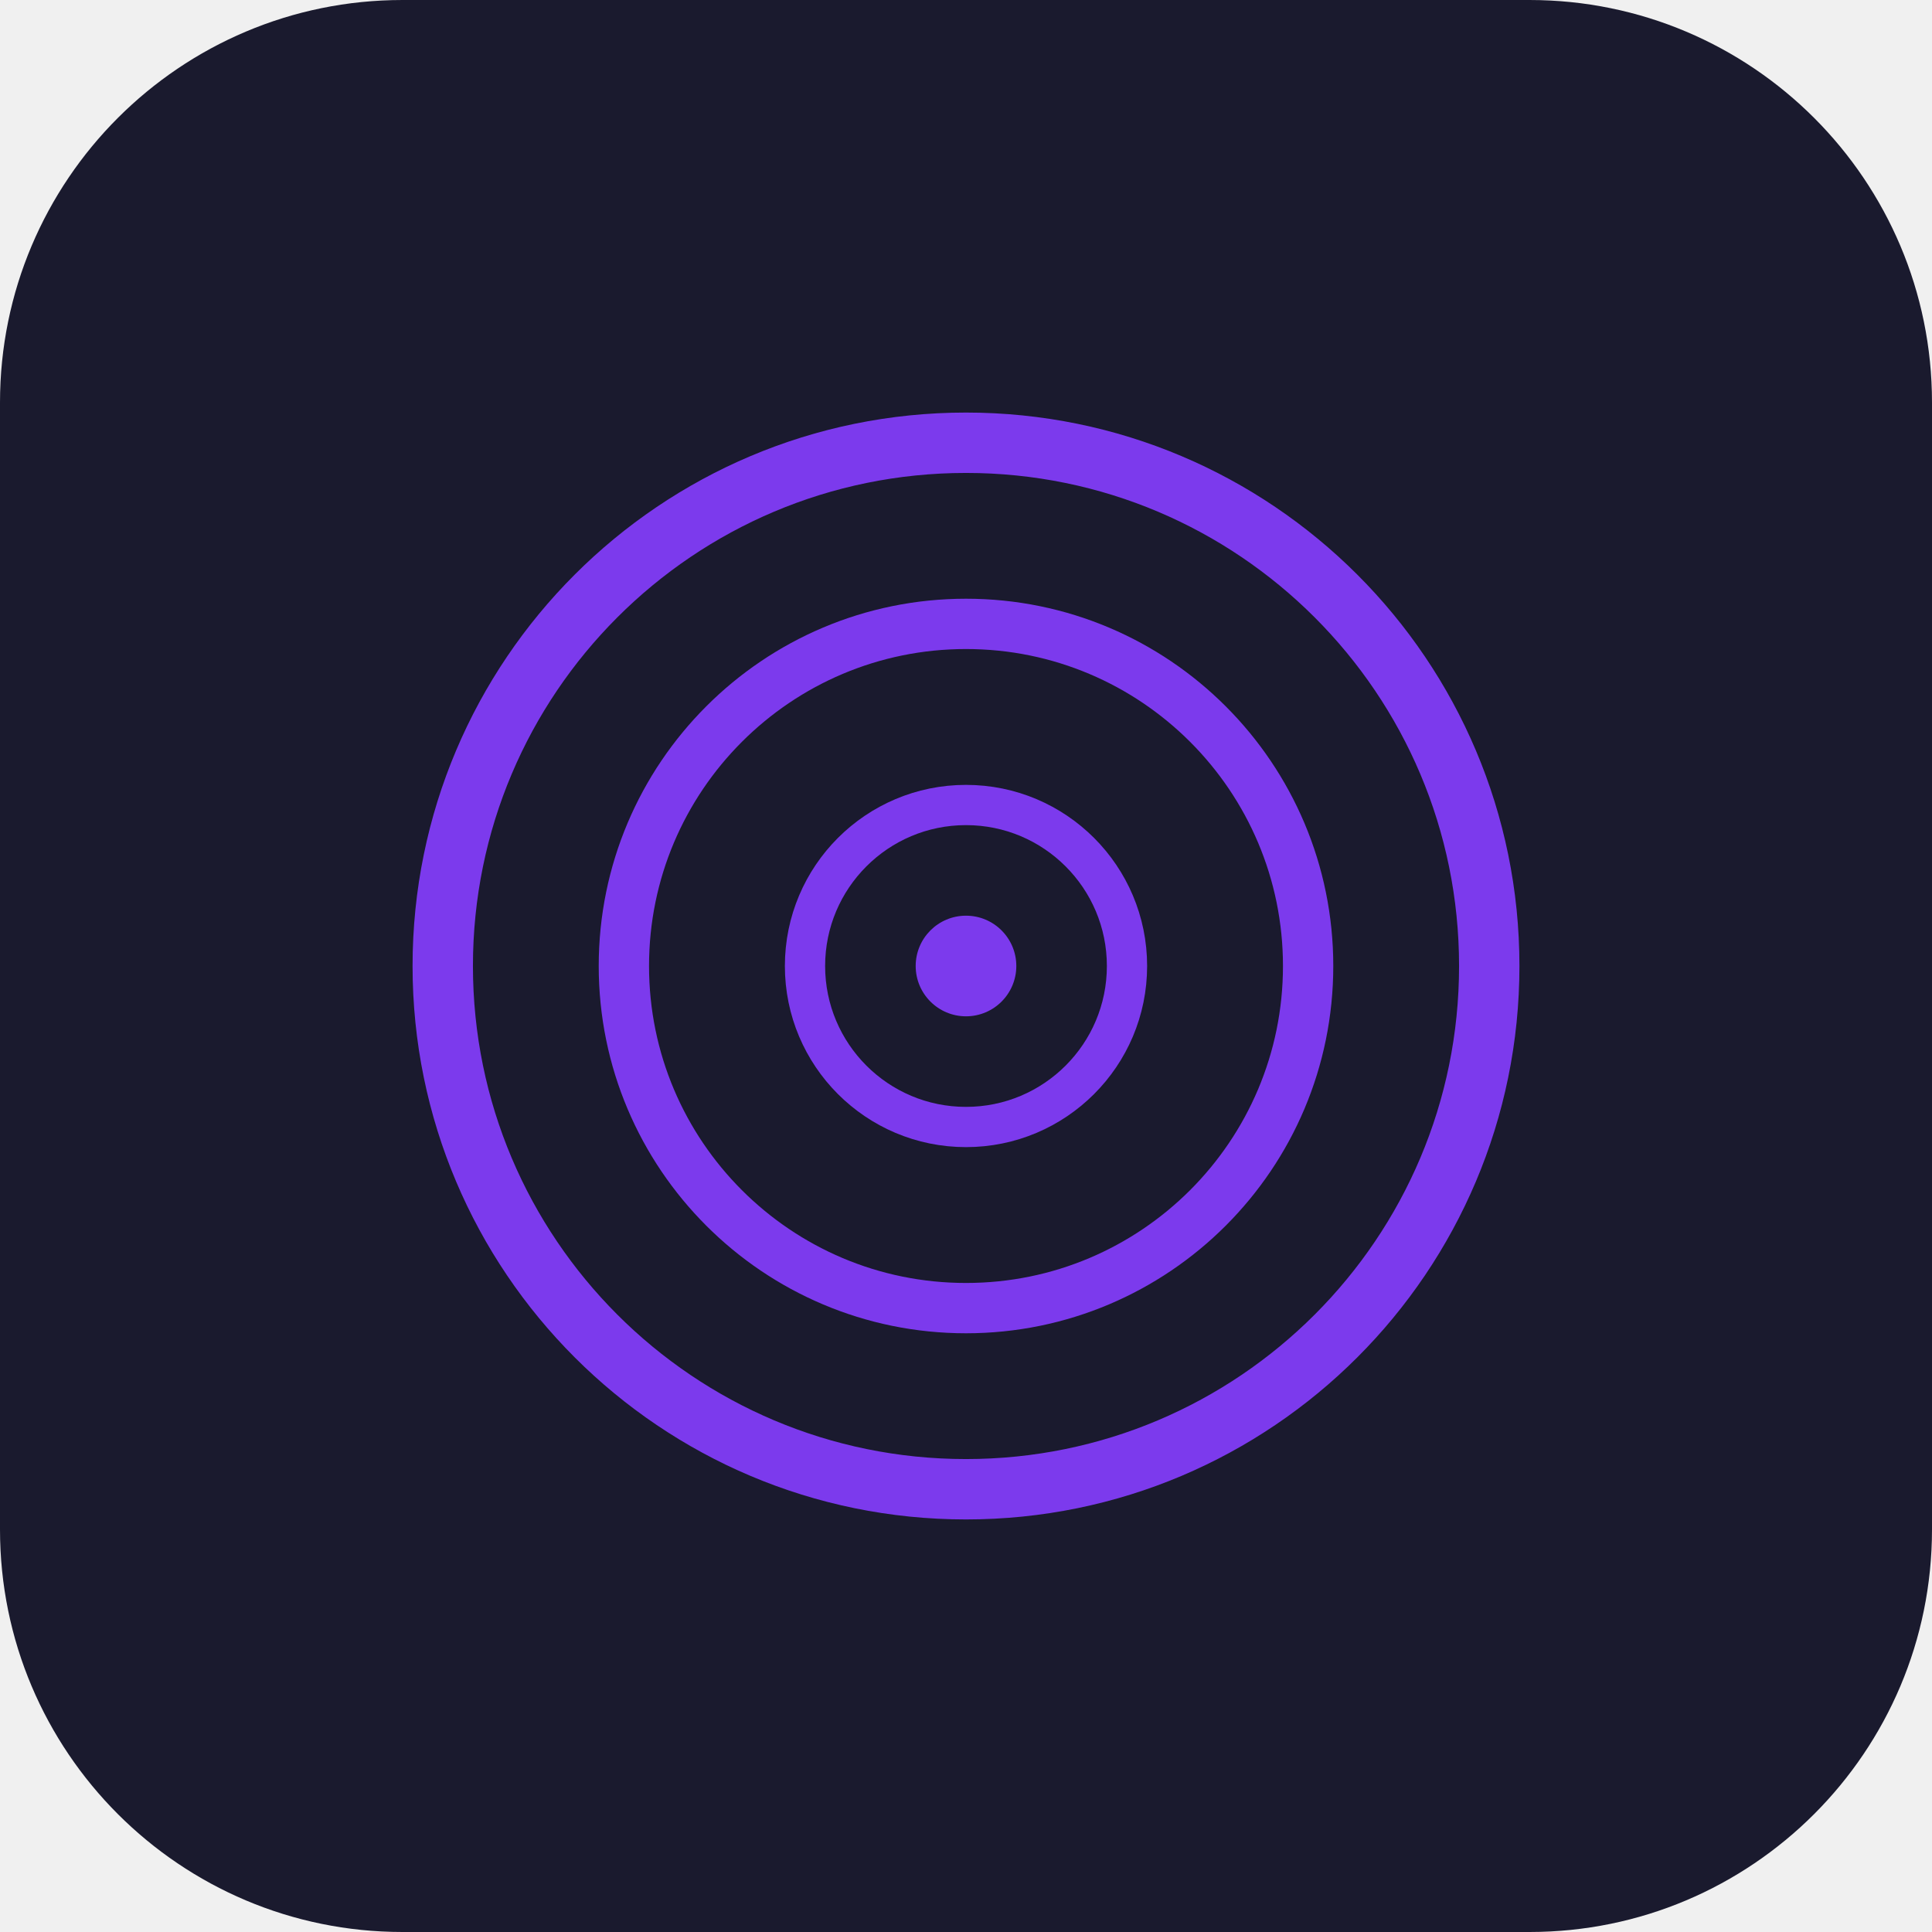
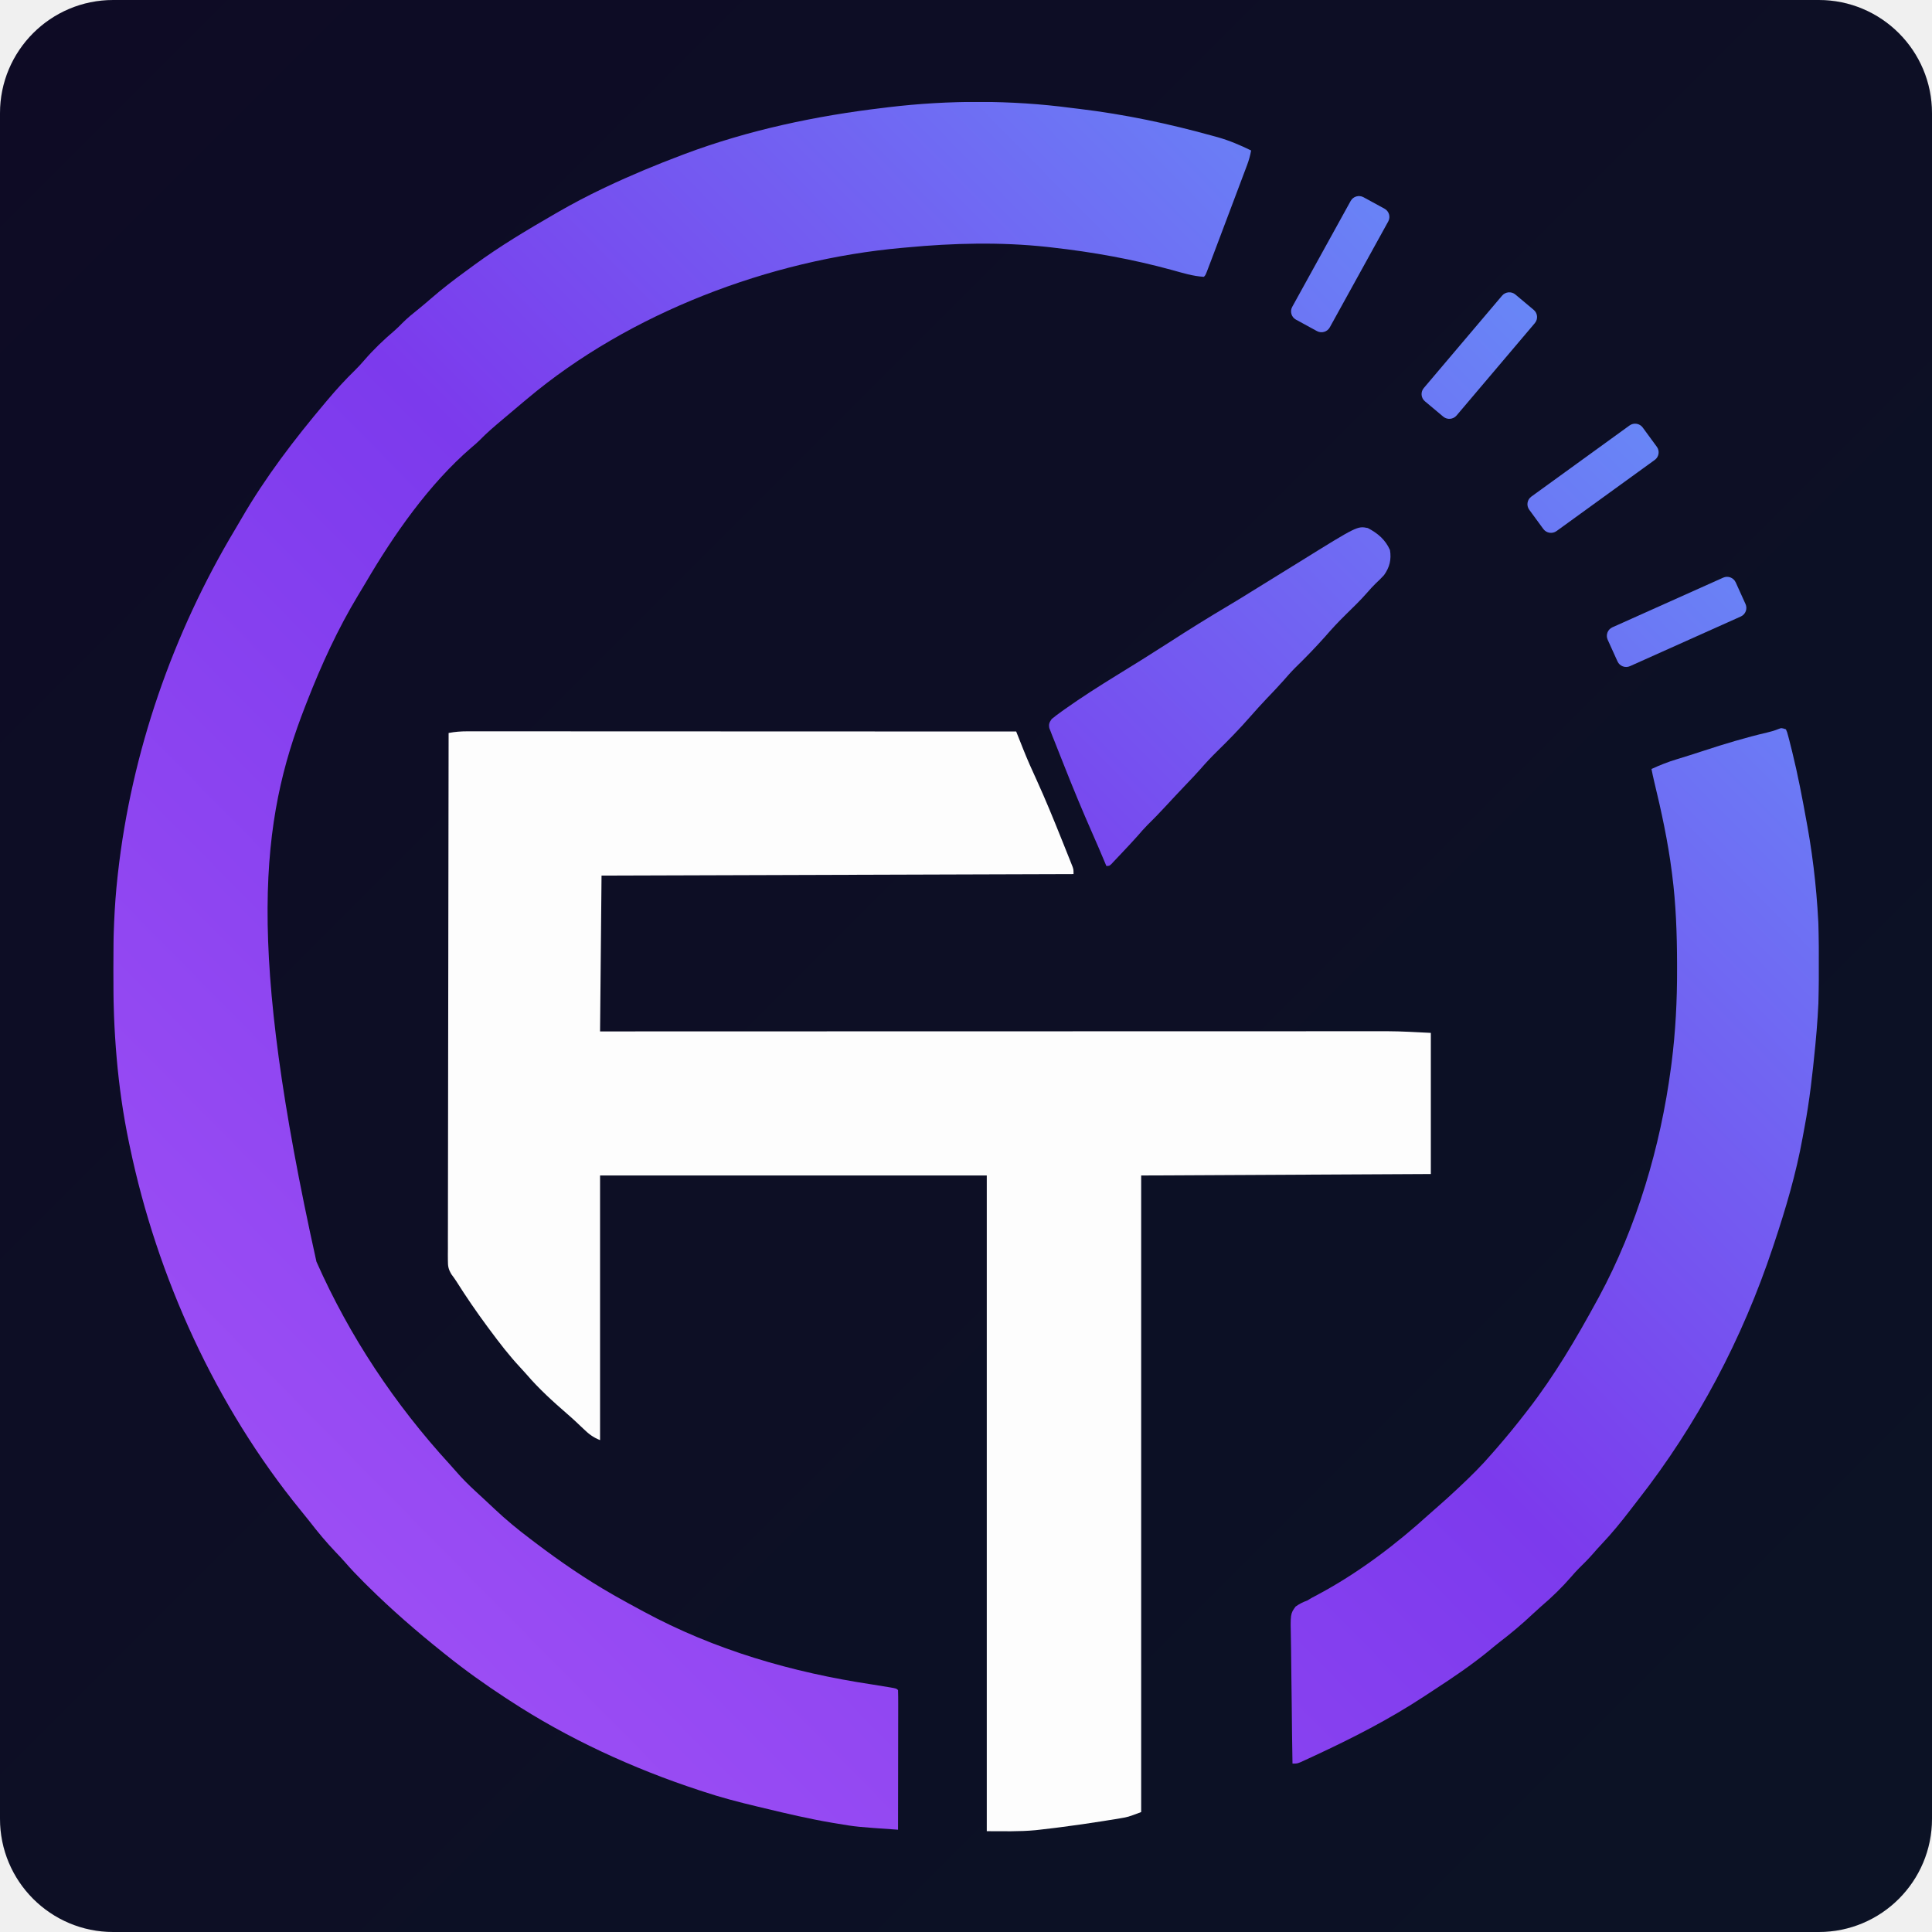
- <svg xmlns="http://www.w3.org/2000/svg" width="192" height="192" viewBox="0 0 192 192" fill="none">
-   <rect width="192" height="192" rx="40" fill="#1a1a2e" />
-   <circle cx="96" cy="96" r="52" stroke="#7c3aed" stroke-width="6" fill="none" />
-   <circle cx="96" cy="96" r="34" stroke="#7c3aed" stroke-width="5" fill="none" />
-   <circle cx="96" cy="96" r="16" stroke="#7c3aed" stroke-width="4" fill="none" />
-   <circle cx="96" cy="96" r="5" fill="#7c3aed" />
+ <svg xmlns="http://www.w3.org/2000/svg" width="1024" height="1024" viewBox="0 0 1024 1024" fill="none">
+   <rect width="1024" height="1024" rx="60" fill="#050816" />
+   <rect width="1024" height="1024" rx="60" fill="url(#paint0_linear_4_4687)" />
+   <path d="M247.652 387.617C248.157 387.616 248.663 387.615 249.183 387.614C250.875 387.612 252.566 387.615 254.257 387.619C255.482 387.618 256.708 387.618 257.933 387.617C261.299 387.615 264.665 387.618 268.031 387.622C271.662 387.625 275.292 387.624 278.923 387.624C285.212 387.623 291.502 387.626 297.791 387.63C306.885 387.636 315.978 387.638 325.072 387.639C339.825 387.641 354.579 387.646 369.332 387.654C383.664 387.661 397.996 387.666 412.328 387.67C413.212 387.67 414.095 387.67 415.005 387.67C419.437 387.671 423.868 387.672 428.3 387.673C465.067 387.681 501.833 387.695 538.6 387.713C538.865 388.38 538.865 388.38 539.135 389.06C539.946 391.1 540.759 393.139 541.571 395.178C541.849 395.877 542.127 396.577 542.413 397.297C544.585 402.741 546.946 408.061 549.413 413.378C554.118 423.693 558.396 434.17 562.613 444.693C562.931 445.483 563.249 446.273 563.577 447.087C564.483 449.341 565.384 451.597 566.282 453.854C566.556 454.538 566.831 455.221 567.114 455.925C567.487 456.869 567.487 456.869 567.867 457.833C568.086 458.383 568.304 458.932 568.53 459.498C568.994 460.959 568.994 460.959 568.994 463.296C486.439 463.553 403.883 463.811 318.827 464.075C318.569 491.332 318.312 518.589 318.047 546.672C330.805 546.668 343.562 546.664 356.706 546.66C365.226 546.657 373.746 546.655 382.267 546.652C382.808 546.652 383.35 546.652 383.907 546.652C402.142 546.647 420.377 546.642 438.611 546.639C439.207 546.639 439.802 546.639 440.416 546.639C453.357 546.636 466.299 546.634 479.241 546.632C485.589 546.631 491.936 546.63 498.283 546.629C498.915 546.629 499.547 546.629 500.197 546.629C520.646 546.626 541.094 546.62 561.543 546.613C582.567 546.605 603.592 546.601 624.617 546.599C627.591 546.599 630.565 546.598 633.539 546.598C634.124 546.598 634.71 546.598 635.313 546.598C644.71 546.597 654.107 546.594 663.504 546.589C672.966 546.584 682.428 546.583 691.89 546.584C697.011 546.584 702.131 546.583 707.252 546.579C711.95 546.575 716.648 546.575 721.345 546.578C723.035 546.578 724.726 546.577 726.416 546.575C728.734 546.572 731.053 546.573 733.372 546.576C734.009 546.574 734.646 546.572 735.303 546.57C743.016 546.591 750.644 547.083 758.373 547.451C758.373 572.137 758.373 596.822 758.373 622.256C707.708 622.513 657.044 622.77 604.844 623.035C604.844 734.377 604.844 845.719 604.844 960.435C597.821 963.068 597.821 963.068 593.735 963.743C592.824 963.896 591.912 964.048 590.974 964.205C590.005 964.359 589.037 964.513 588.039 964.672C587.024 964.837 586.009 965.002 584.963 965.172C577.433 966.381 569.884 967.44 562.321 968.422C561.345 968.549 560.37 968.676 559.365 968.807C556.602 969.154 553.837 969.479 551.069 969.785C550.303 969.87 549.536 969.955 548.747 970.042C540.122 970.849 531.774 970.565 523.013 970.565C523.013 855.88 523.013 741.195 523.013 623.035C455.374 623.035 387.736 623.035 318.047 623.035C318.047 669.32 318.047 715.606 318.047 763.294C314.254 761.777 312.084 760.059 309.231 757.303C308.328 756.451 307.425 755.598 306.522 754.747C306.089 754.337 305.657 753.927 305.212 753.505C303.756 752.138 302.266 750.818 300.756 749.511C293.074 742.847 285.588 736.069 278.968 728.329C277.937 727.147 276.88 725.986 275.808 724.841C269.907 718.542 264.733 711.78 259.597 704.853C259.167 704.274 258.738 703.696 258.295 703.1C252.517 695.289 247.056 687.321 241.873 679.104C241.068 677.853 240.192 676.649 239.297 675.461C237.605 672.618 237.387 671.157 237.392 667.888C237.386 666.888 237.379 665.888 237.373 664.857C237.382 663.753 237.391 662.649 237.401 661.545C237.399 660.368 237.396 659.191 237.392 658.014C237.386 654.781 237.398 651.549 237.414 648.317C237.427 644.831 237.423 641.344 237.42 637.858C237.419 631.818 237.428 625.778 237.446 619.738C237.471 611.006 237.479 602.273 237.483 593.541C237.49 579.373 237.511 565.205 237.54 551.038C237.569 537.275 237.591 523.512 237.604 509.749C237.605 508.901 237.606 508.053 237.607 507.179C237.611 502.923 237.615 498.667 237.619 494.411C237.651 459.105 237.706 423.798 237.775 388.492C241.111 387.856 244.258 387.616 247.652 387.617Z" fill="#FDFDFD" />
+   <mask id="mask0_4_4687" style="mask-type:alpha" maskUnits="userSpaceOnUse" x="60" y="54" width="905" height="916">
+     <path d="M567.594 57.174C569.118 57.359 570.642 57.543 572.166 57.726C596.126 60.603 619.568 65.562 642.813 72.018C643.682 72.254 644.551 72.491 645.446 72.735C651.668 74.508 657.317 76.918 663.122 79.756C662.635 82.472 661.935 84.951 660.963 87.533C660.672 88.31 660.382 89.086 660.083 89.886C659.761 90.735 659.44 91.583 659.109 92.458C658.604 93.803 658.604 93.803 658.089 95.176C657.329 97.199 656.567 99.221 655.804 101.242C654.63 104.351 653.46 107.461 652.29 110.572C649.123 118.992 645.955 127.41 642.764 135.821C642.562 136.354 642.36 136.886 642.153 137.435C641.605 138.879 641.054 140.322 640.503 141.764C640.2 142.56 639.896 143.356 639.584 144.177C638.849 145.943 638.849 145.943 638.066 146.722C632.31 146.397 626.867 144.683 621.34 143.156C600.329 137.386 579.084 133.562 557.414 131.149C556.196 131.01 556.196 131.01 554.953 130.869C530.461 128.209 505.171 128.823 480.678 131.149C479.461 131.255 479.461 131.255 478.22 131.364C407.99 137.622 333.5 165.878 279.442 211.352C278.67 211.996 277.898 212.639 277.102 213.302C274.937 215.112 272.782 216.933 270.631 218.759C269.213 219.96 267.791 221.156 266.369 222.351C262.113 225.94 257.906 229.502 254.034 233.505C252.727 234.805 251.349 235.967 249.932 237.146C227.398 256.533 208.613 283.537 193.747 308.953C192.47 311.12 191.168 313.27 189.862 315.419C179.009 333.402 170.393 352.225 162.772 371.76C162.436 372.615 162.1 373.47 161.754 374.351C137.963 435.223 130.403 500.513 167.717 668.701C185.234 708.267 209.229 744.34 238.517 776.275C239.522 777.384 240.521 778.499 241.496 779.634C244.817 783.488 248.34 787.001 252.085 790.446C252.955 791.252 252.955 791.252 253.843 792.074C255.026 793.169 256.21 794.263 257.394 795.355C258.939 796.786 260.473 798.227 262.001 799.675C268.055 805.387 274.357 810.599 281.008 815.608C281.983 816.35 282.957 817.092 283.932 817.834C297.065 827.782 310.534 837.022 324.857 845.197C325.44 845.53 326.023 845.863 326.623 846.206C330.703 848.521 334.82 850.763 338.952 852.984C339.624 853.349 340.297 853.715 340.99 854.091C378.788 874.548 419.872 886.424 462.259 892.806C465.311 893.271 468.357 893.763 471.398 894.291C472.108 894.414 472.818 894.537 473.55 894.664C475.197 895.033 475.197 895.033 475.98 895.812C476.055 898.111 476.079 900.391 476.069 902.691C476.069 903.412 476.069 904.134 476.07 904.877C476.069 907.275 476.063 909.672 476.057 912.07C476.055 913.727 476.054 915.384 476.053 917.042C476.05 921.413 476.043 925.785 476.034 930.157C476.026 934.614 476.022 939.071 476.018 943.528C476.01 952.281 475.997 961.034 475.98 969.786C453.88 968.254 453.88 968.254 443.925 966.574C442.438 966.329 442.438 966.329 440.922 966.08C428.998 964.066 417.231 961.3 405.479 958.475C404.023 958.125 402.566 957.779 401.108 957.432C391.492 955.14 382.001 952.67 372.621 949.54C371.902 949.305 371.182 949.069 370.441 948.827C335.483 937.355 300.827 921.447 270.046 901.262C269.34 900.805 268.635 900.347 267.908 899.875C257.04 892.758 246.501 885.251 236.376 877.123C235.872 876.721 235.368 876.318 234.849 875.903C220.929 864.767 207.636 853.266 194.974 840.72C193.926 839.683 193.926 839.683 192.857 838.626C189.38 835.16 186.016 831.65 182.81 827.936C181.225 826.12 179.567 824.382 177.901 822.64C172.868 817.366 168.297 811.86 163.853 806.092C162.38 804.204 160.862 802.353 159.345 800.499C114.43 745.453 83.24 676.945 68.809 607.7C68.672 607.055 68.535 606.409 68.394 605.744C62.121 575.866 59.975 545.745 60 515.281C60.001 514.337 60.001 513.394 60.002 512.422C60.032 496.445 60.542 480.601 62.3 464.715C62.402 463.796 62.402 463.796 62.506 462.858C69.699 398.726 91.494 335.838 124.703 280.442C125.842 278.533 126.965 276.615 128.077 274.69C140.679 252.933 155.971 232.901 172.168 213.689C172.791 212.946 172.791 212.946 173.426 212.188C178.141 206.571 183.001 201.243 188.26 196.126C189.895 194.502 191.421 192.854 192.918 191.107C197.854 185.375 203.343 180.115 209.114 175.223C210.524 173.987 211.825 172.692 213.13 171.348C215.971 168.477 219.072 165.991 222.226 163.47C224.357 161.739 226.436 159.968 228.508 158.169C234.285 153.162 240.281 148.531 246.466 144.034C248.158 142.802 249.841 141.561 251.525 140.319C265.18 130.313 279.658 121.696 294.319 113.239C294.906 112.9 295.493 112.562 296.098 112.213C303.711 107.841 311.445 103.774 319.376 100.001C320.037 99.686 320.699 99.371 321.38 99.047C334.567 92.812 348.006 87.228 361.659 82.092C362.153 81.906 362.647 81.72 363.156 81.528C396.74 68.957 432.555 61.366 468.15 57.174C469.559 56.999 469.559 56.999 470.997 56.821C502.727 53.025 535.916 52.98 567.594 57.174Z" fill="white" />
+     <path d="M946.577 386.556C947.26 388.129 947.26 388.129 947.813 390.245C948.025 391.047 948.236 391.848 948.454 392.674C948.675 393.562 948.895 394.45 949.122 395.364C949.357 396.291 949.592 397.218 949.834 398.173C952.893 410.553 955.281 423.068 957.54 435.612C957.702 436.502 957.865 437.392 958.032 438.309C964.744 475.905 965.935 515.216 962.238 553.193C962.185 553.741 962.131 554.288 962.077 554.853C960.683 569.105 959.121 583.342 956.445 597.421C956.11 599.195 955.784 600.97 955.465 602.747C951.98 622.035 946.514 640.508 940.313 659.093C940.098 659.74 939.883 660.386 939.662 661.052C923.473 709.625 899.687 754.819 868.013 795.248C866.645 797.002 865.291 798.765 863.938 800.53C859.193 806.697 854.361 812.65 849.005 818.303C847.37 820.03 845.798 821.788 844.246 823.589C841.926 826.254 839.445 828.718 836.921 831.19C835.477 832.649 834.13 834.15 832.794 835.707C827.898 841.355 822.514 846.601 816.807 851.433C815.372 852.686 813.978 853.96 812.592 855.266C806.748 860.767 800.734 865.839 794.35 870.708C792.527 872.12 790.764 873.601 788.994 875.079C779.893 882.52 770.106 889.149 760.247 895.551C758.499 896.69 756.759 897.842 755.018 898.993C736.387 911.261 716.78 921.276 696.549 930.658C695.67 931.067 694.792 931.477 693.887 931.899C693.073 932.272 692.258 932.645 691.419 933.03C690.698 933.362 689.977 933.694 689.235 934.036C687.397 934.746 687.397 934.746 685.048 934.746C684.867 924.281 684.728 913.817 684.642 903.352C684.602 898.492 684.546 893.633 684.457 888.774C684.372 884.083 684.326 879.394 684.305 874.702C684.291 872.914 684.263 871.125 684.22 869.337C683.902 855.329 683.902 855.329 686.697 851.509C688.721 850.066 690.548 849.162 692.878 848.312C693.635 847.858 694.392 847.405 695.172 846.937C696.093 846.448 696.093 846.448 697.032 845.949C697.739 845.566 698.445 845.183 699.174 844.789C700.273 844.196 700.273 844.196 701.394 843.591C721.503 832.489 740.447 818.056 757.413 802.632C759.065 801.146 760.733 799.686 762.414 798.233C765.645 795.428 768.791 792.542 771.915 789.619C772.461 789.109 773.007 788.598 773.569 788.072C779.589 782.428 785.385 776.706 790.756 770.444C791.464 769.634 792.173 768.824 792.882 768.014C798.384 761.71 803.656 755.264 808.766 748.641C809.141 748.158 809.516 747.674 809.903 747.176C823.945 729.045 835.404 709.547 846.351 689.462C846.745 688.74 847.139 688.019 847.545 687.275C867.516 650.29 880.089 607.676 885.6 566.187C885.724 565.256 885.848 564.324 885.976 563.364C888.08 546.786 888.93 530.332 888.878 513.626C888.877 512.658 888.876 511.689 888.874 510.691C888.835 494.893 888.301 479.318 886.285 463.645C886.22 463.135 886.155 462.625 886.089 462.1C884.013 445.836 880.568 429.946 876.707 414.022C876.201 411.88 875.739 409.74 875.322 407.58C879.723 405.545 884.086 403.811 888.732 402.421C893.488 400.969 898.228 399.48 902.951 397.925C914.111 394.262 925.221 390.905 936.673 388.235C938.791 387.74 940.611 387.212 942.632 386.385C944.228 385.777 944.228 385.777 946.577 386.556Z" fill="white" />
+     <path d="M724.976 279.876C730.252 282.642 734.298 286.045 736.721 291.557C737.536 296.568 736.525 300.68 733.589 304.794C732.162 306.367 730.685 307.834 729.12 309.271C727.591 310.764 726.214 312.281 724.82 313.895C721.097 318.17 717.026 322.081 712.974 326.043C709.229 329.729 705.699 333.524 702.268 337.499C697.223 343.157 691.982 348.577 686.547 353.863C684.317 356.077 682.268 358.429 680.207 360.797C677.367 364.014 674.381 367.096 671.422 370.203C668.48 373.304 665.614 376.454 662.803 379.672C657.108 386.189 651.103 392.358 644.909 398.404C641.904 401.354 639.066 404.386 636.31 407.566C633.919 410.285 631.409 412.893 628.909 415.512C625.014 419.608 621.14 423.719 617.31 427.874C614.327 431.109 611.269 434.246 608.125 437.328C606.319 439.152 604.656 441.081 602.978 443.022C600.562 445.741 598.072 448.389 595.582 451.04C595.1 451.553 594.618 452.066 594.122 452.594C591.536 455.342 591.536 455.342 590.296 456.636C589.891 457.075 589.485 457.513 589.067 457.965C587.947 458.973 587.947 458.973 586.381 458.973C586.154 458.423 585.926 457.874 585.692 457.308C583.513 452.075 581.267 446.876 578.98 441.688C573.735 429.786 568.749 417.798 563.989 405.695C563.256 403.835 562.517 401.976 561.773 400.12C560.731 397.517 559.704 394.909 558.682 392.298C558.212 391.135 558.212 391.135 557.733 389.949C557.459 389.236 557.184 388.524 556.902 387.79C556.658 387.172 556.414 386.554 556.163 385.918C555.752 383.734 556.167 382.922 557.409 381.105C559.129 379.687 560.826 378.391 562.646 377.114C563.169 376.74 563.693 376.366 564.232 375.981C573.117 369.678 582.282 363.835 591.556 358.12C605.281 349.663 605.281 349.663 618.877 341.003C629.772 333.944 640.803 327.081 651.979 320.47C655.886 318.155 659.743 315.766 663.595 313.363C668.606 310.236 673.634 307.137 678.667 304.044C682.218 301.862 685.766 299.674 689.306 297.473C719.449 278.755 719.449 278.755 724.976 279.876Z" fill="white" />
+     <rect width="22.684" height="74.103" rx="5" transform="matrix(0.87777 0.479081 -0.483193 0.875514 718.295 102.138)" fill="white" />
+     <rect width="22.661" height="74.179" rx="5" transform="matrix(0.766457 0.642296 -0.646487 0.762925 799.362 152.892)" fill="white" />
+     <rect width="22.631" height="74.277" rx="5" transform="matrix(0.590869 0.806767 -0.809883 0.586591 867.736 222.577)" fill="white" />
+     <rect width="22.609" height="74.351" rx="5" transform="matrix(0.412699 0.910867 -0.912579 0.408902 917.896 304.12)" fill="white" />
+   </mask>
+   <g mask="url(#mask0_4_4687)">
+     <rect x="60" y="54" width="904" height="916" fill="url(#paint1_linear_4_4687)" />
+   </g>
+   <defs>
+     <linearGradient id="paint0_linear_4_4687" x1="0" y1="0" x2="1024" y2="1024" gradientUnits="userSpaceOnUse">
+       <stop stop-color="#7C3AED" stop-opacity="0.07" />
+       <stop offset="1" stop-color="#60A5FA" stop-opacity="0.07" />
+     </linearGradient>
+     <linearGradient id="paint1_linear_4_4687" x1="60" y1="970" x2="975.92" y2="66.079" gradientUnits="userSpaceOnUse">
+       <stop stop-color="#A855F7" />
+       <stop offset="0.505" stop-color="#7C3AED" />
+       <stop offset="1" stop-color="#60A5FA" />
+     </linearGradient>
+   </defs>
</svg>
